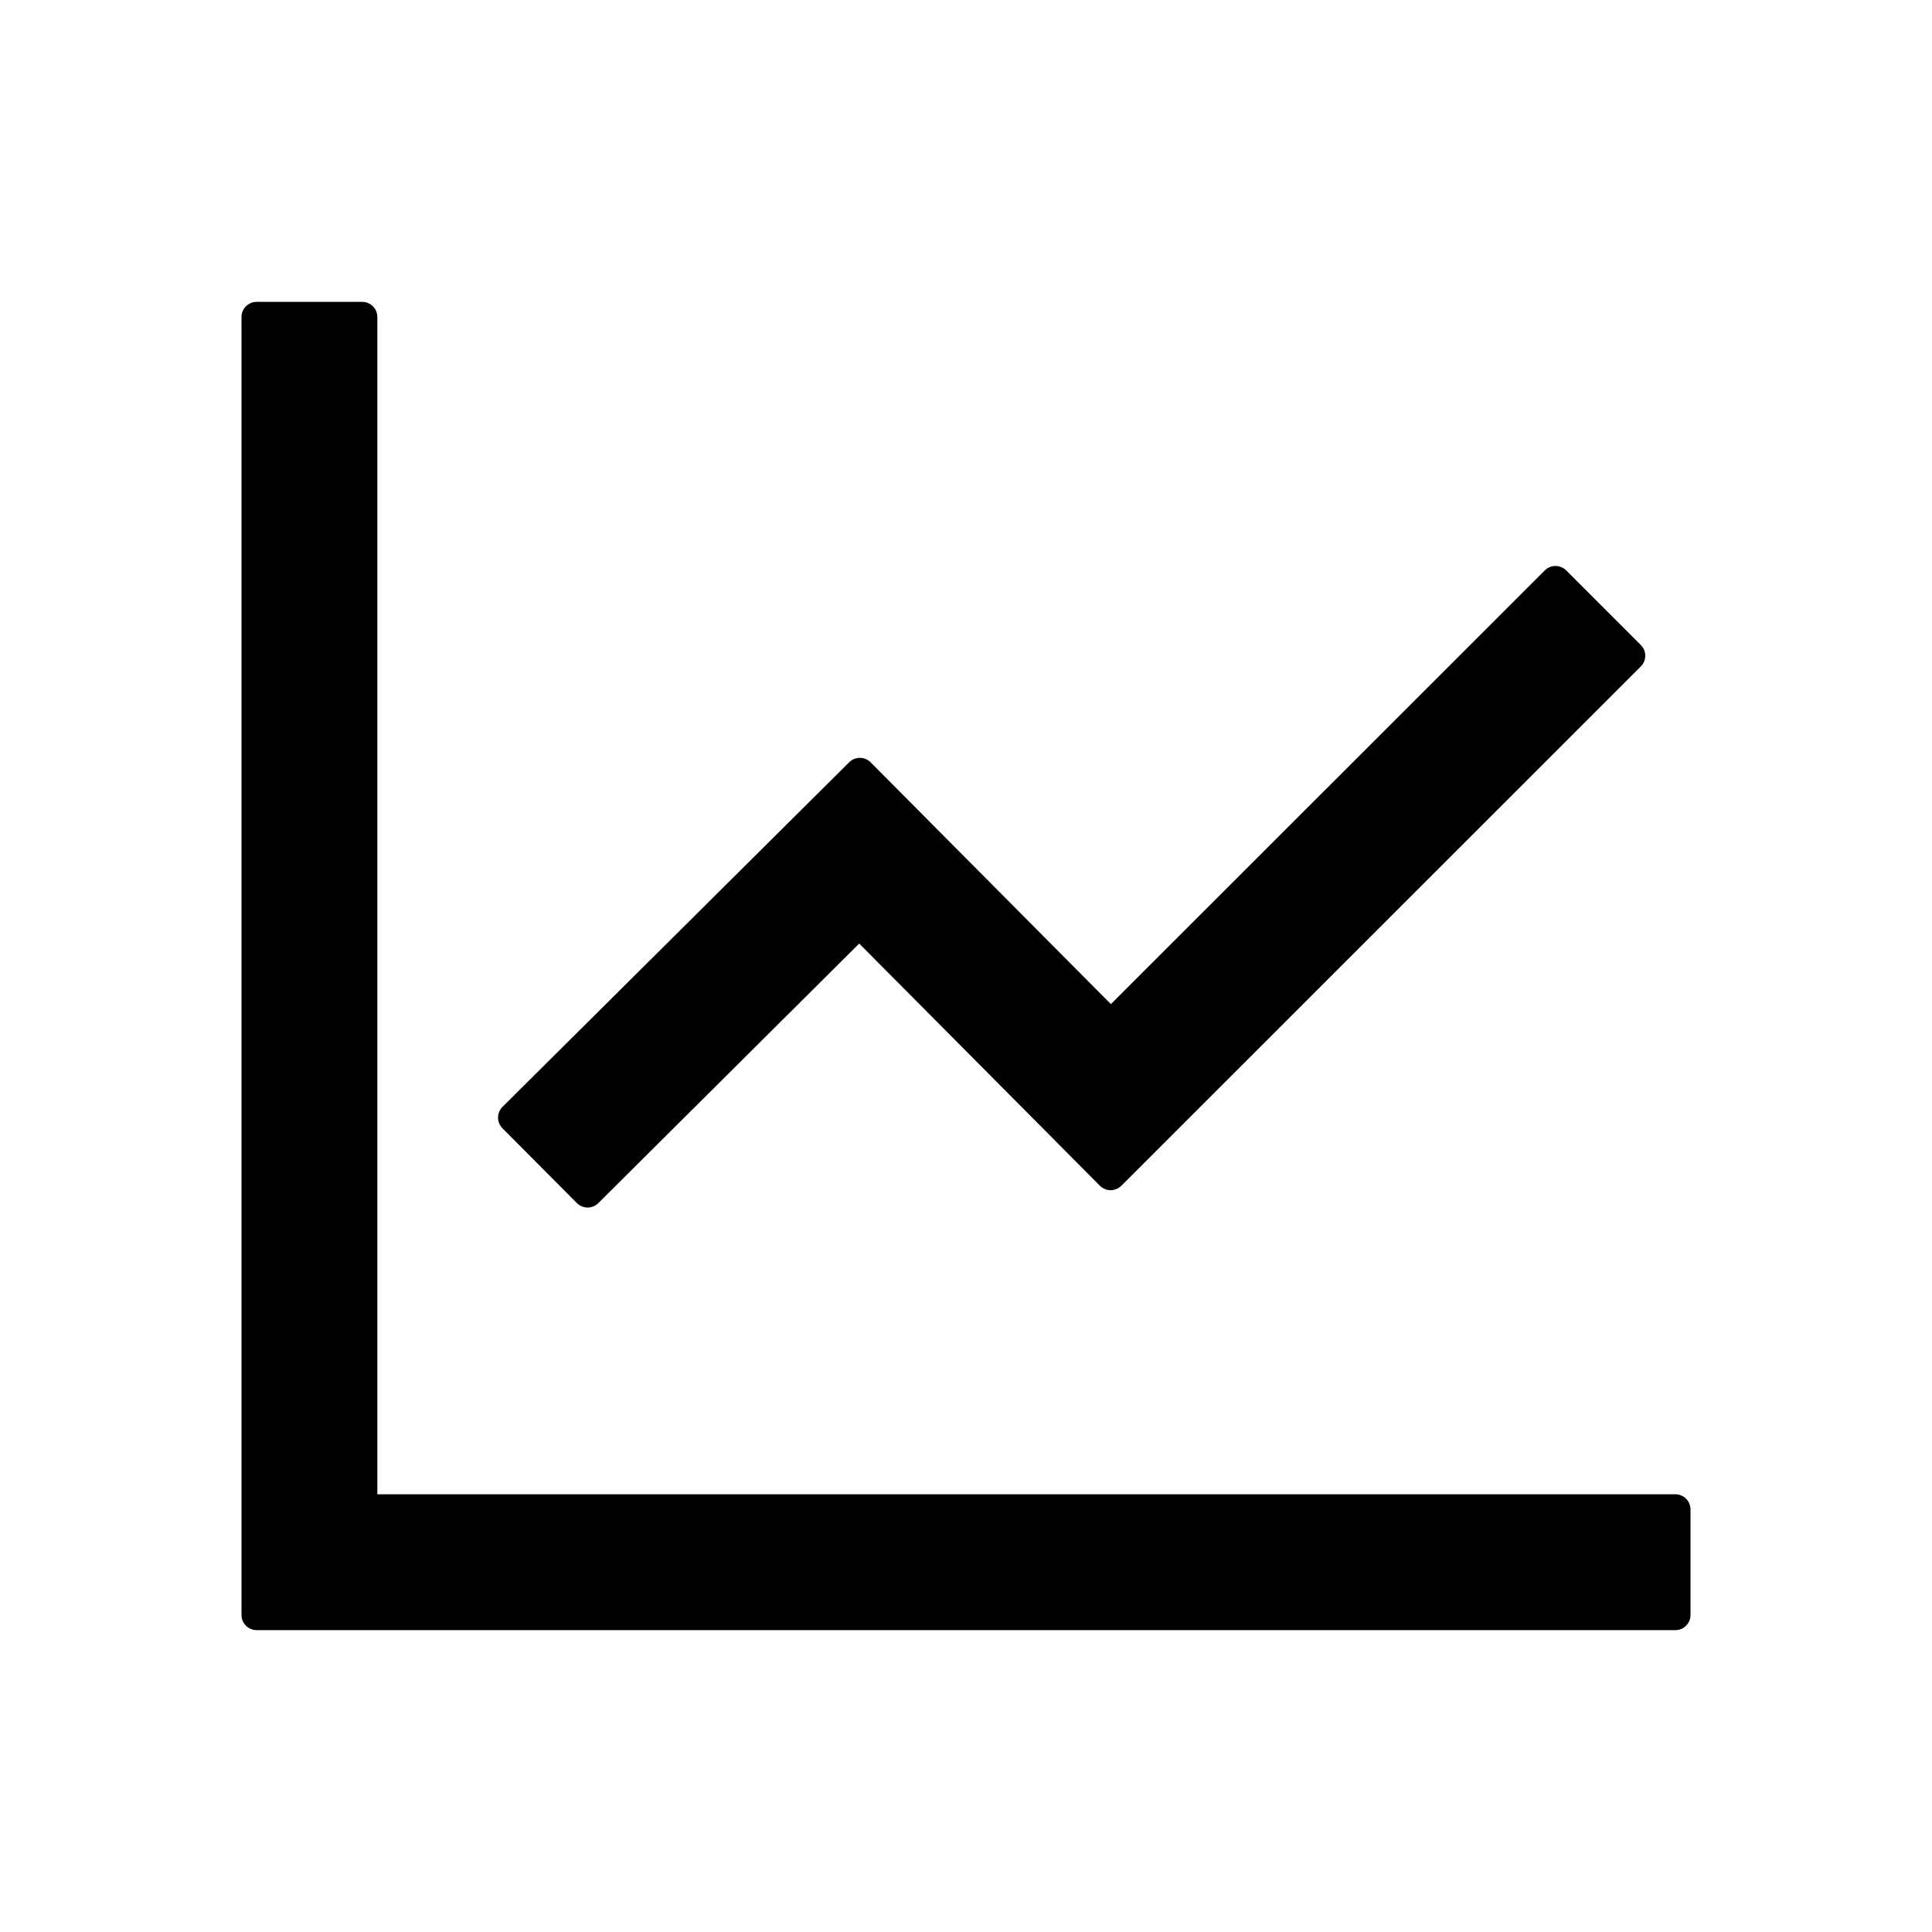
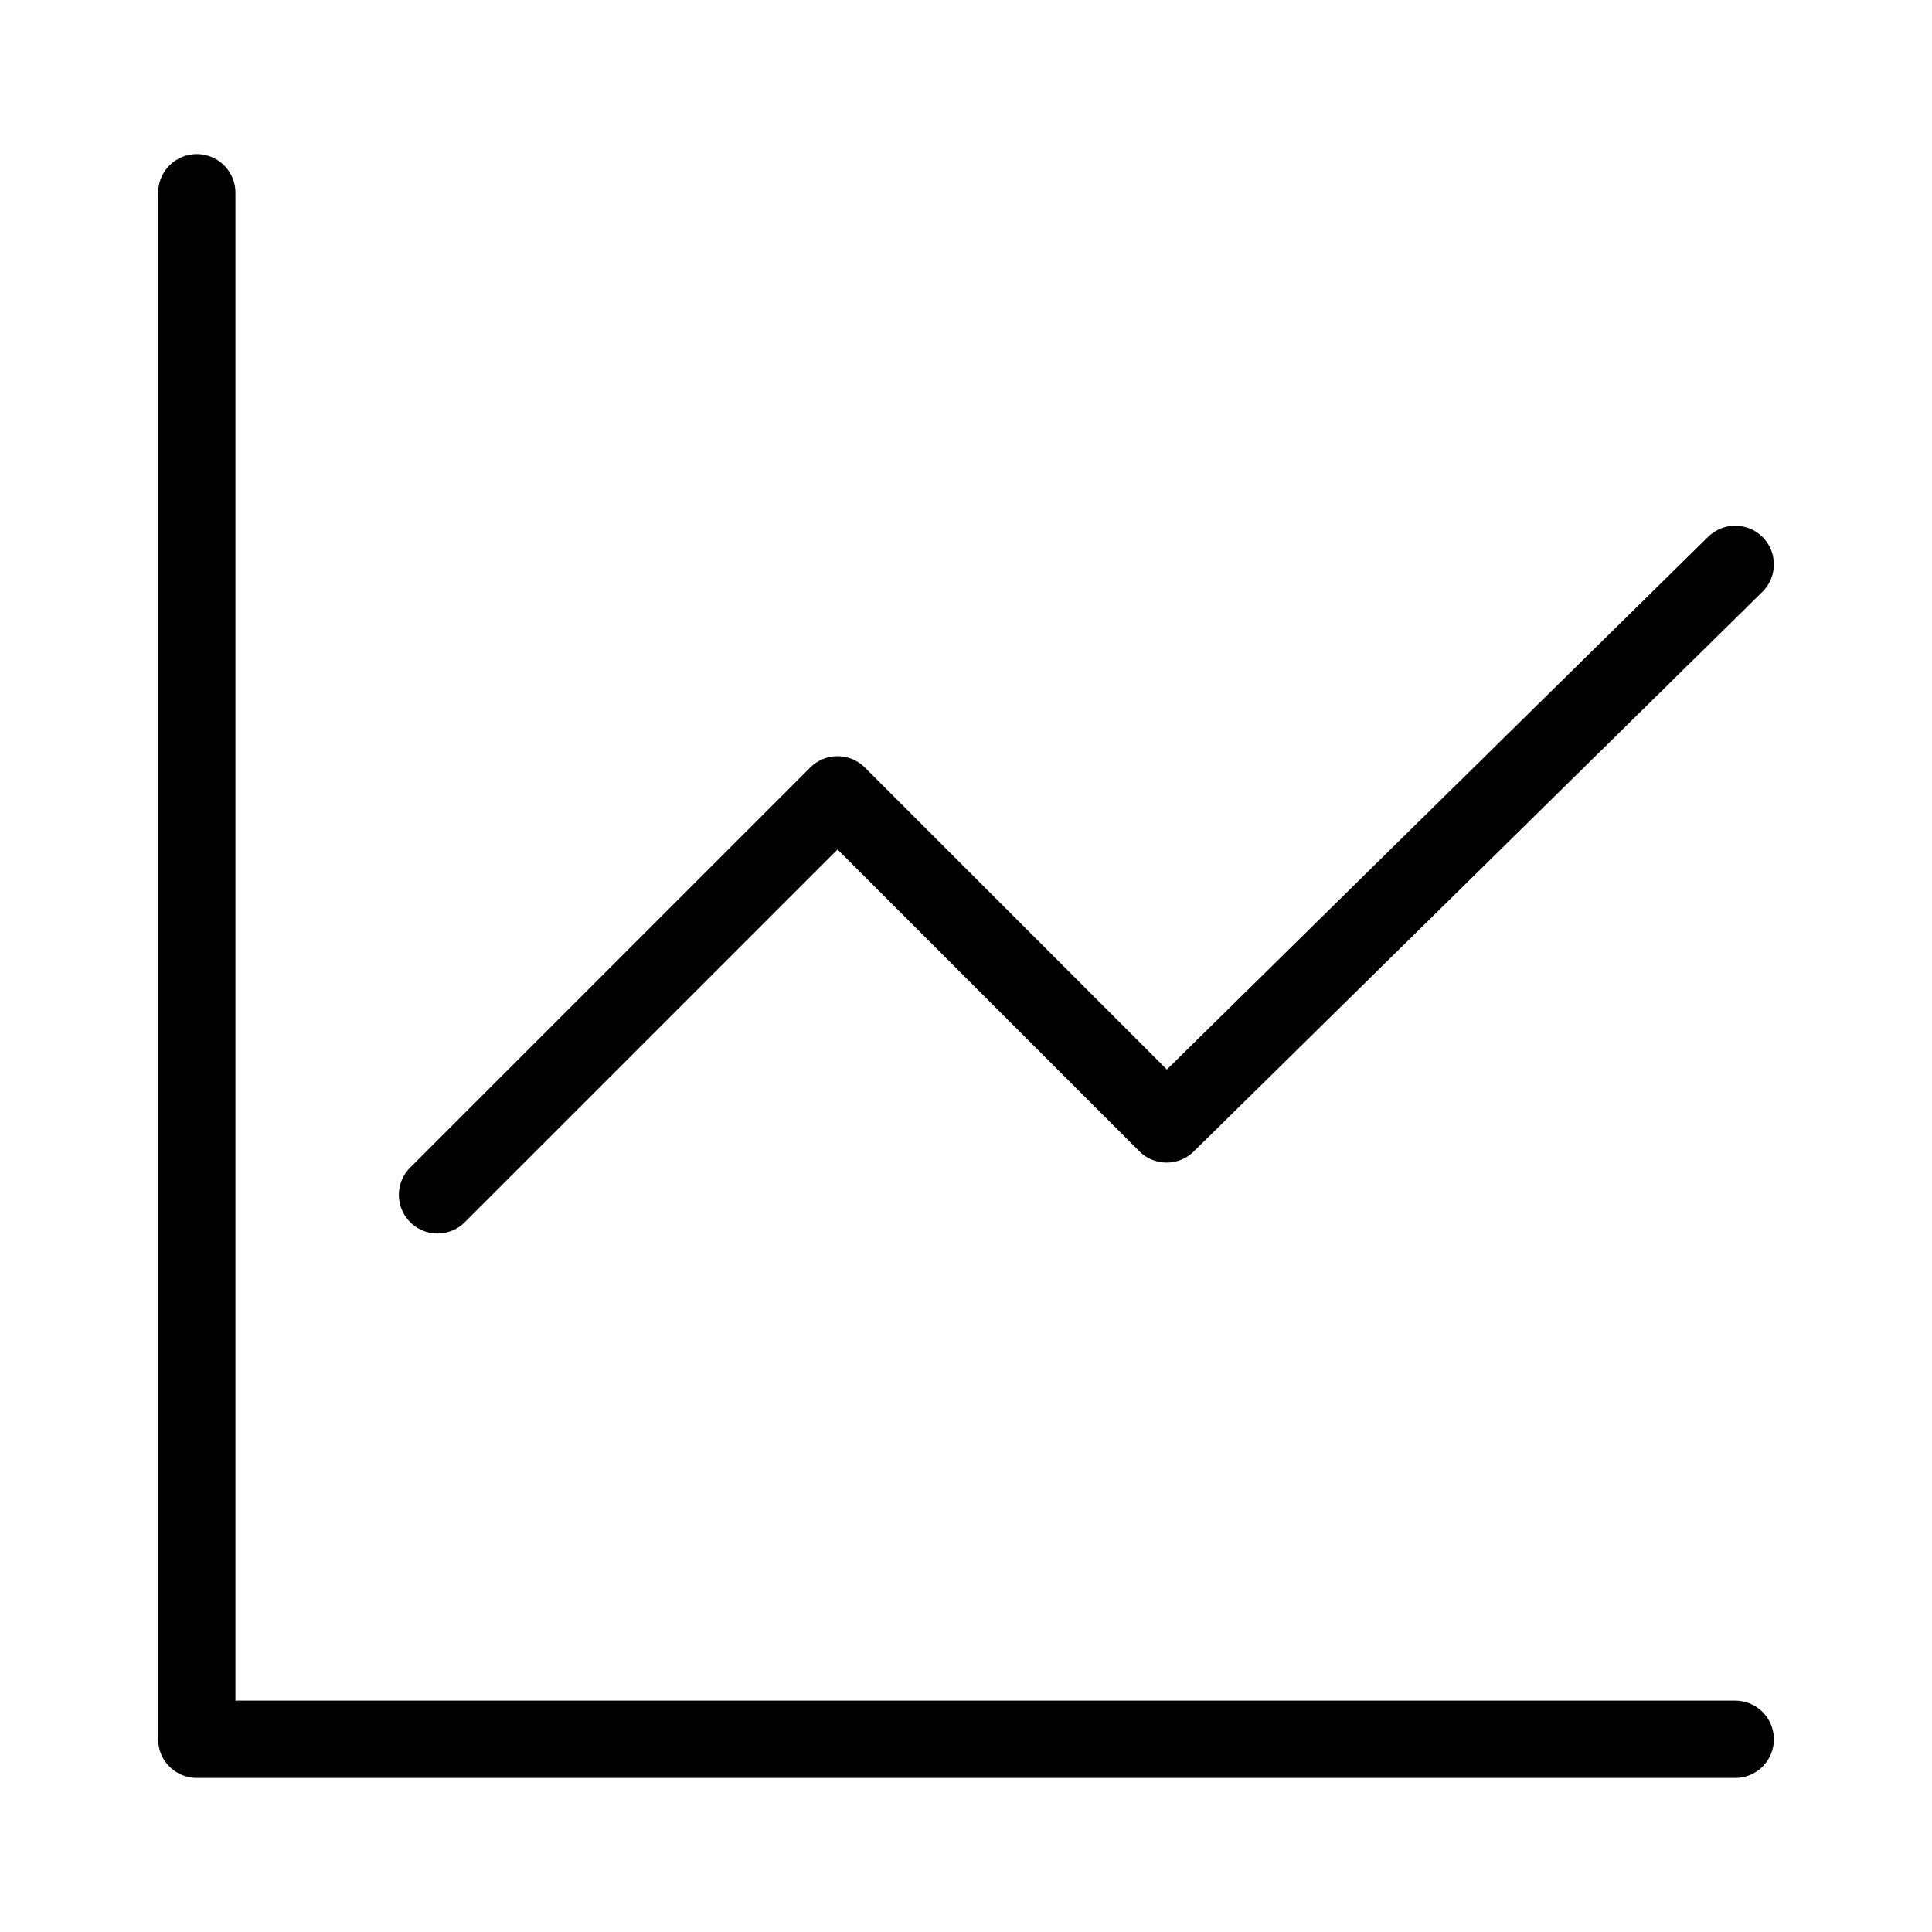
- <svg xmlns="http://www.w3.org/2000/svg" t="1651129429412" class="icon" viewBox="0 0 1024 1024" version="1.1" p-id="4401" width="200" height="200">
+ <svg xmlns="http://www.w3.org/2000/svg" id="_图层_1" data-name="图层 1" viewBox="0 0 200 200">
  <defs>
-     <style type="text/css">@font-face { font-family: feedback-iconfont; src: url("//at.alicdn.com/t/font_1031158_u69w8yhxdu.woff2?t=1630033759944") format("woff2"), url("//at.alicdn.com/t/font_1031158_u69w8yhxdu.woff?t=1630033759944") format("woff"), url("//at.alicdn.com/t/font_1031158_u69w8yhxdu.ttf?t=1630033759944") format("truetype"); }
- </style>
+     <style>
+       .cls-1 {
+         fill: none;
+         stroke: #000;
+         stroke-linecap: round;
+         stroke-linejoin: round;
+         stroke-width: 8px;
+       }
+     </style>
  </defs>
-   <path d="M888 792H200V168c0-4.4-3.6-8-8-8h-56c-4.4 0-8 3.6-8 8v688c0 4.4 3.6 8 8 8h752c4.4 0 8-3.6 8-8v-56c0-4.4-3.6-8-8-8z" p-id="4402" />
-   <path d="M305.8 637.7c3.1 3.1 8.1 3.1 11.3 0l138.3-137.6L583 628.5c3.1 3.1 8.2 3.1 11.3 0l275.4-275.3c3.1-3.1 3.1-8.2 0-11.3l-39.6-39.6c-3.1-3.1-8.2-3.1-11.3 0l-230 229.9L461.4 404c-3.1-3.1-8.2-3.1-11.3 0L266.3 586.7c-3.1 3.1-3.1 8.2 0 11.3l39.5 39.7z" p-id="4403" />
+   <polyline class="cls-1" points="20.37 19.95 20.37 180.05 179.63 180.05" />
+   <polyline class="cls-1" points="45.29 123.69 86.7 82.28 120.77 116.35 179.63 58.42" />
</svg>
